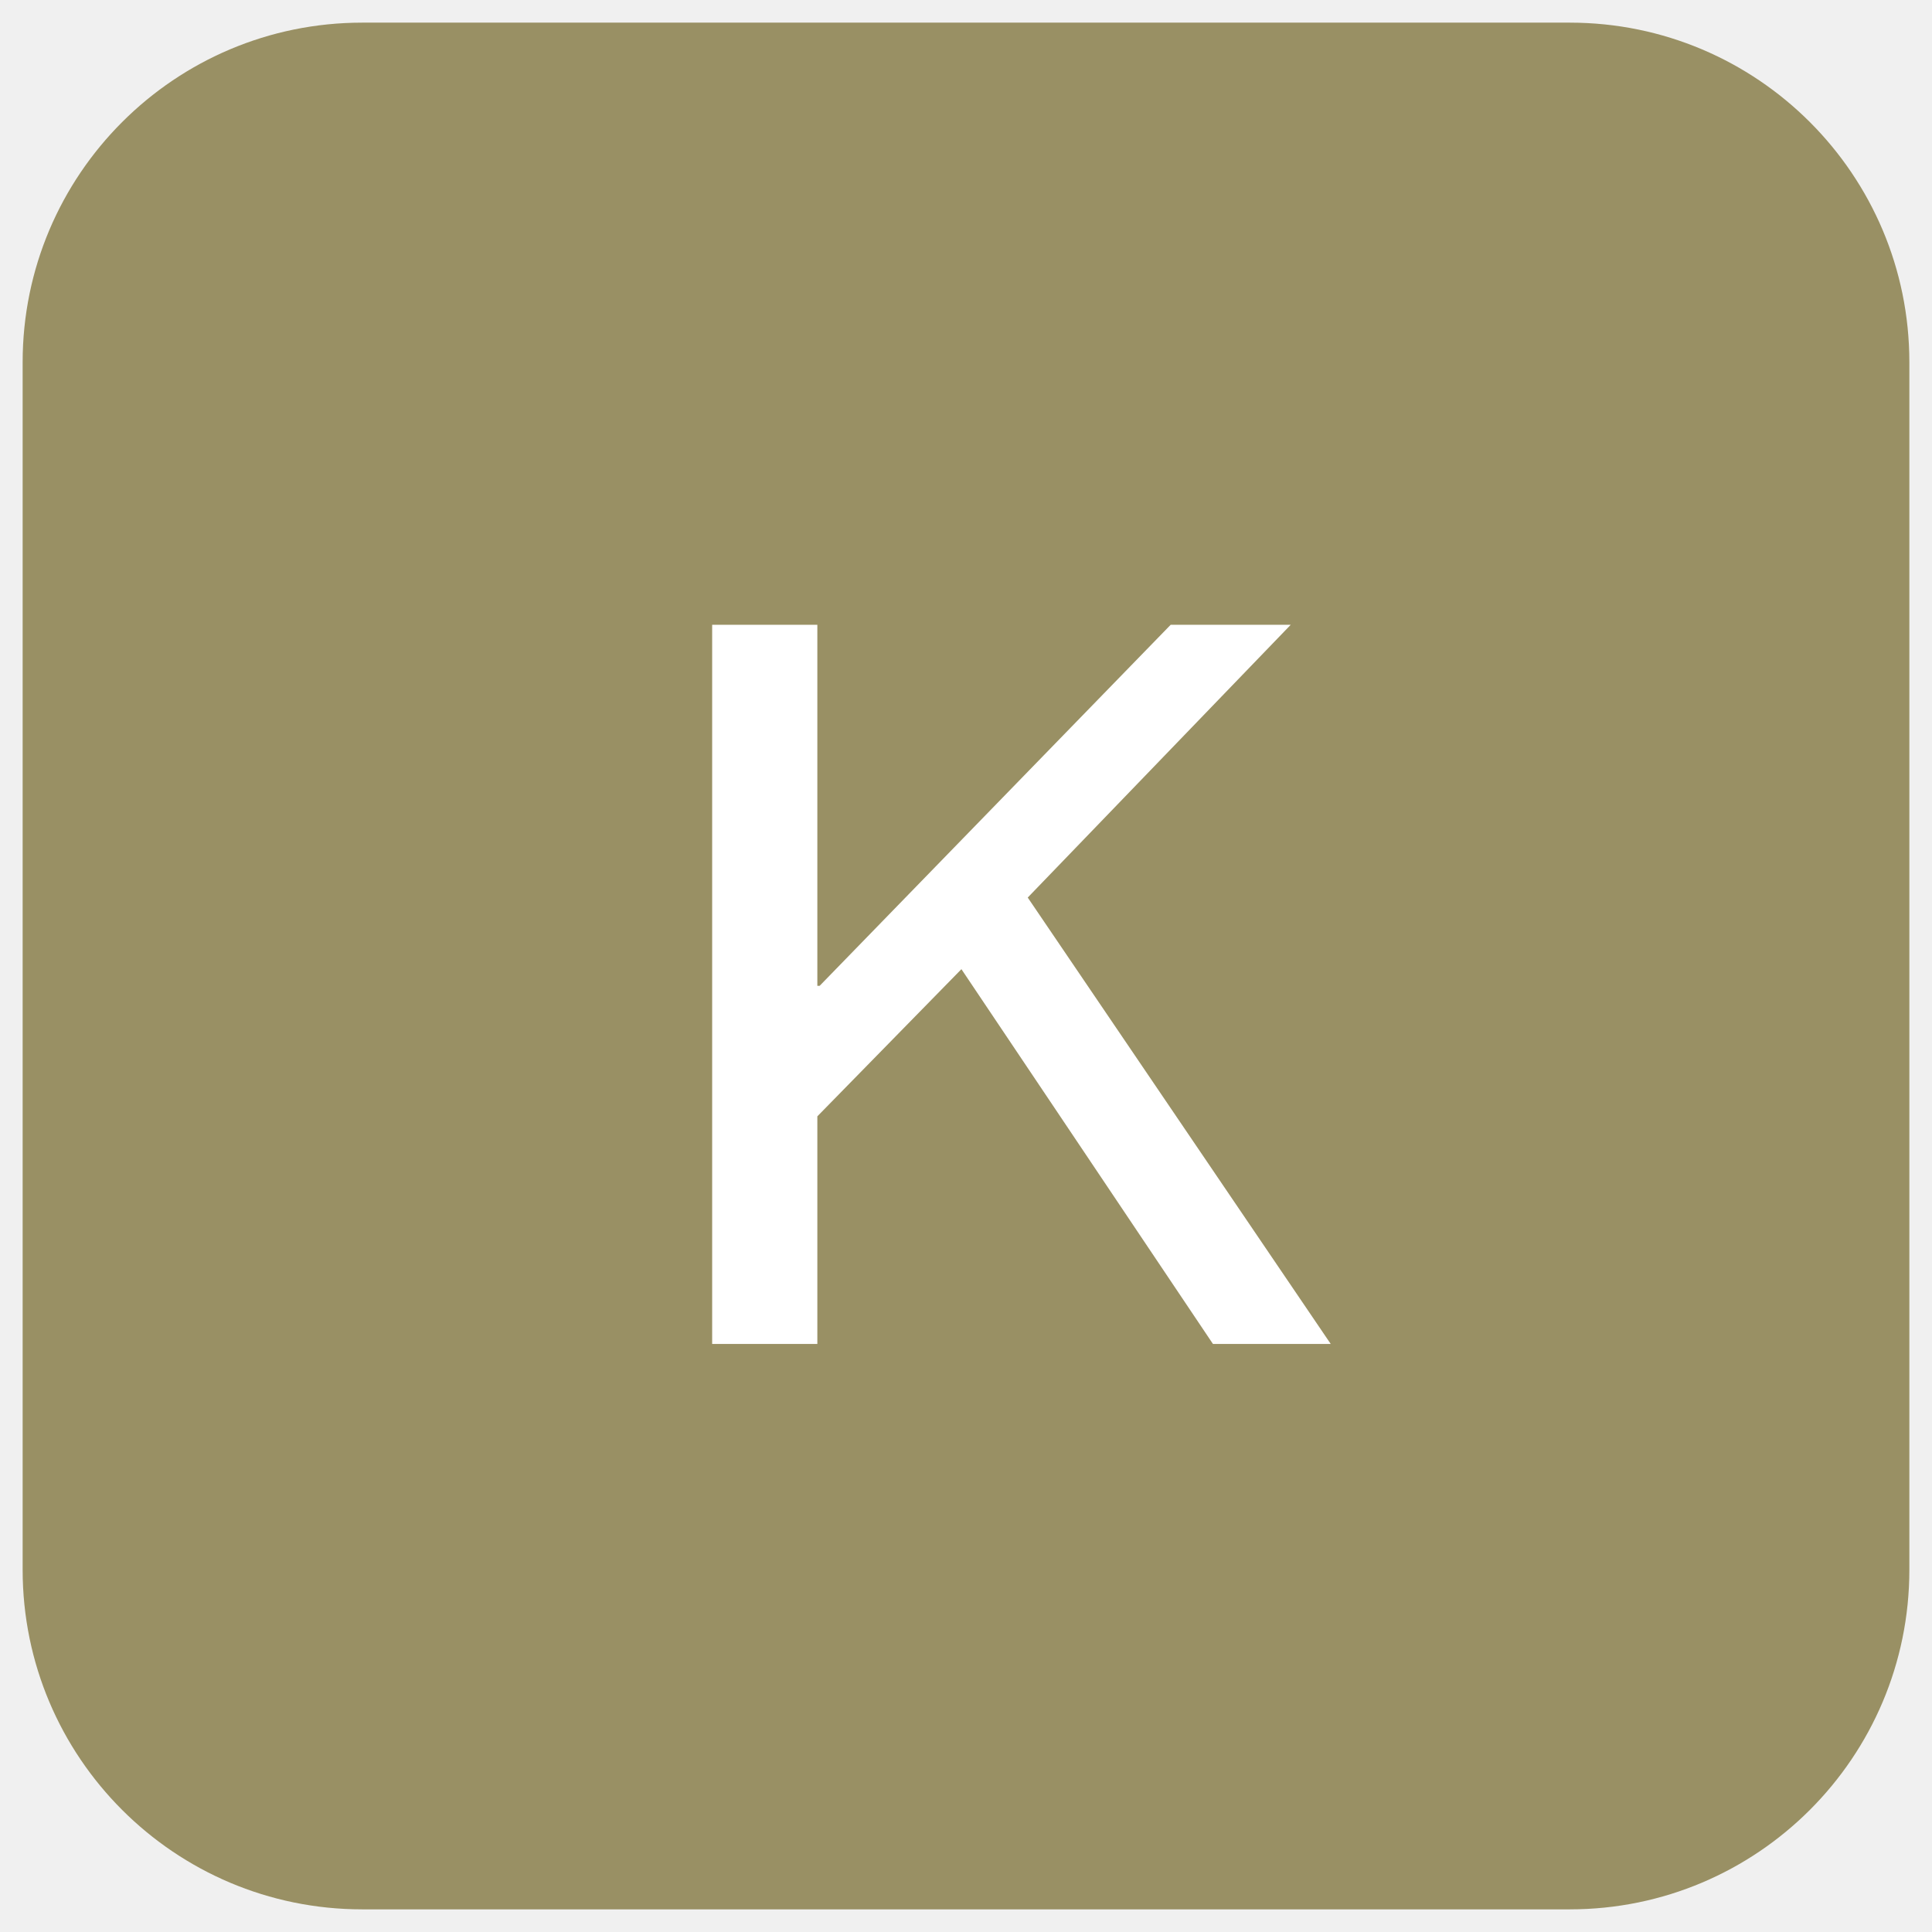
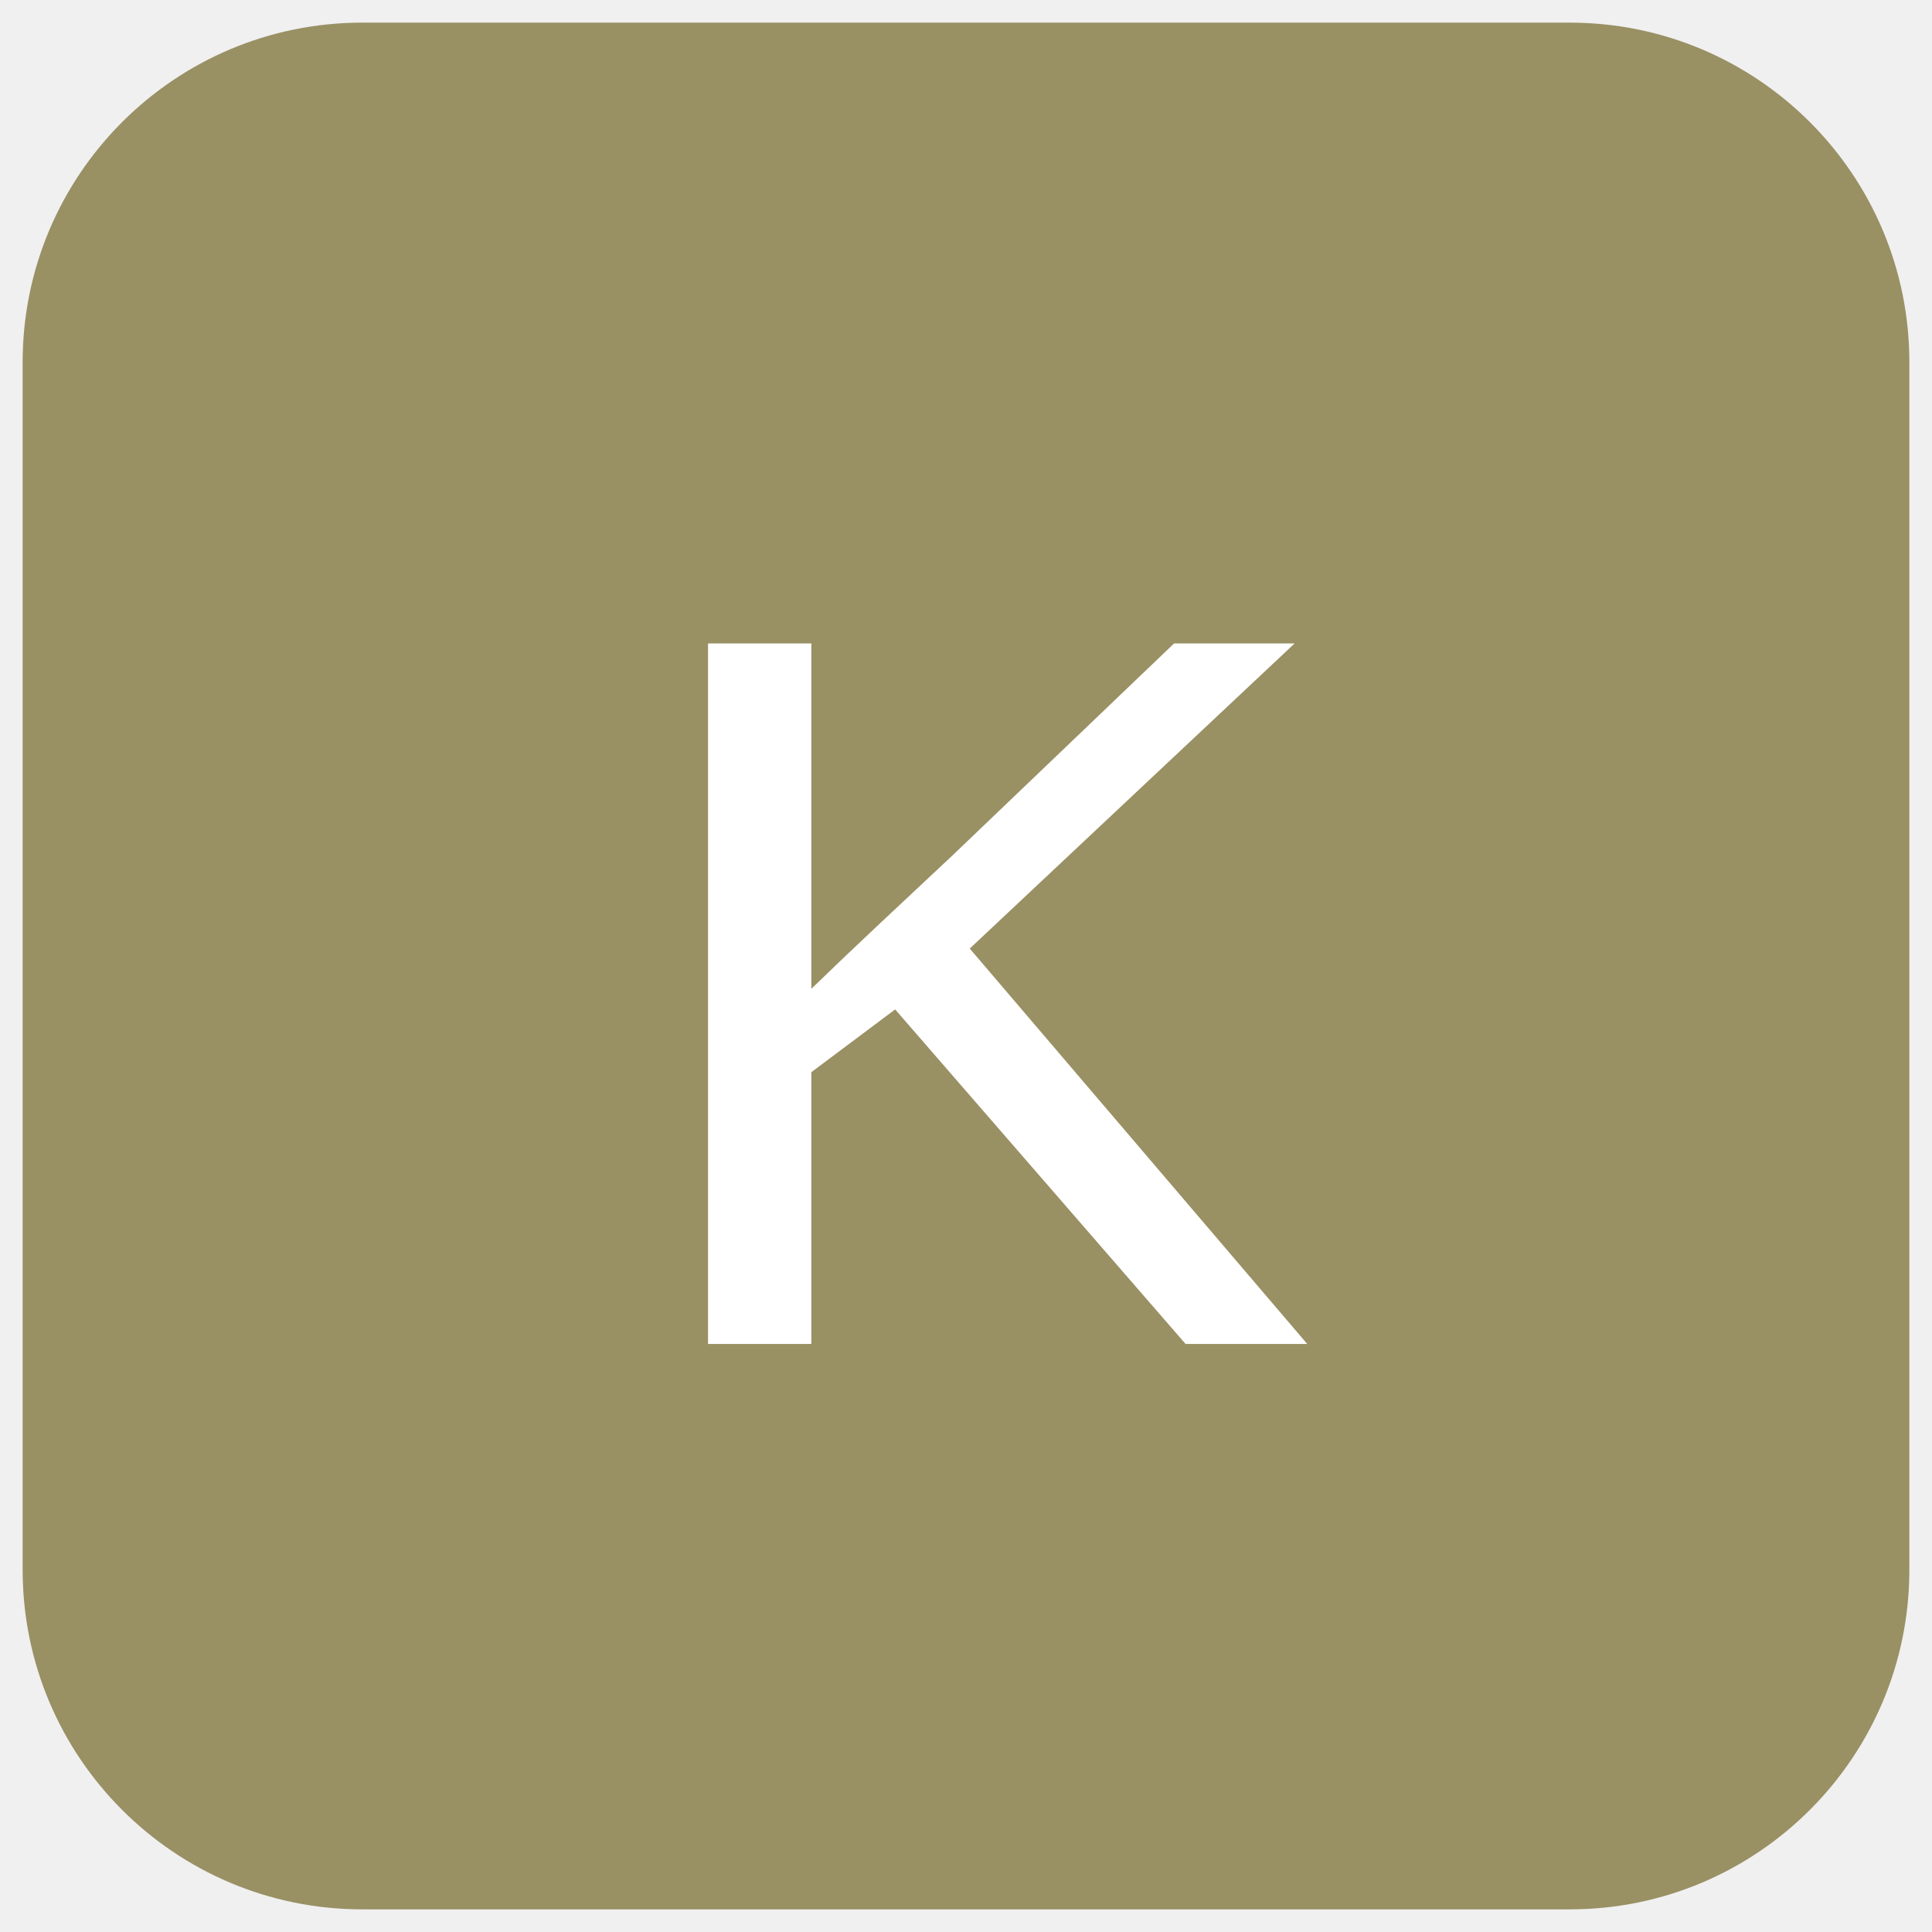
- <svg xmlns="http://www.w3.org/2000/svg" id="_圖層_1" data-name="圖層 1" viewBox="0 0 1024 1024">
-   <defs>
-     <style>
-       .cls-1 {
-         fill: #999064;
-       }
- 
-       .cls-2 {
-         fill: #fff;
-       }
-     </style>
-   </defs>
-   <rect class="cls-1" x="12" y="12" width="1000" height="1000" rx="180" ry="180" />
-   <path class="cls-2" d="M377.46,331.16h55.75v191.36h1.21l186.05-191.36h63.63l-139.38,144.56,160.59,236.6h-62.42l-133.32-198.64-76.36,78v120.64h-55.75v-381.16Z" />
+ <svg xmlns="http://www.w3.org/2000/svg" id="_圖層_1" viewBox="0 0 1024 1024">
+   <rect x="12" y="12" width="1000" height="1000" rx="180" ry="180" fill="#999064" />
+   <text transform="translate(316.26 712.32) scale(1.17 1)" fill="#fff" font-family="SourceHanSansSC-Regular-GBpc-EUC-H, 'Source Han Sans SC'" font-size="520">
+     <tspan x="0" y="0">K</tspan>
+   </text>
</svg>
